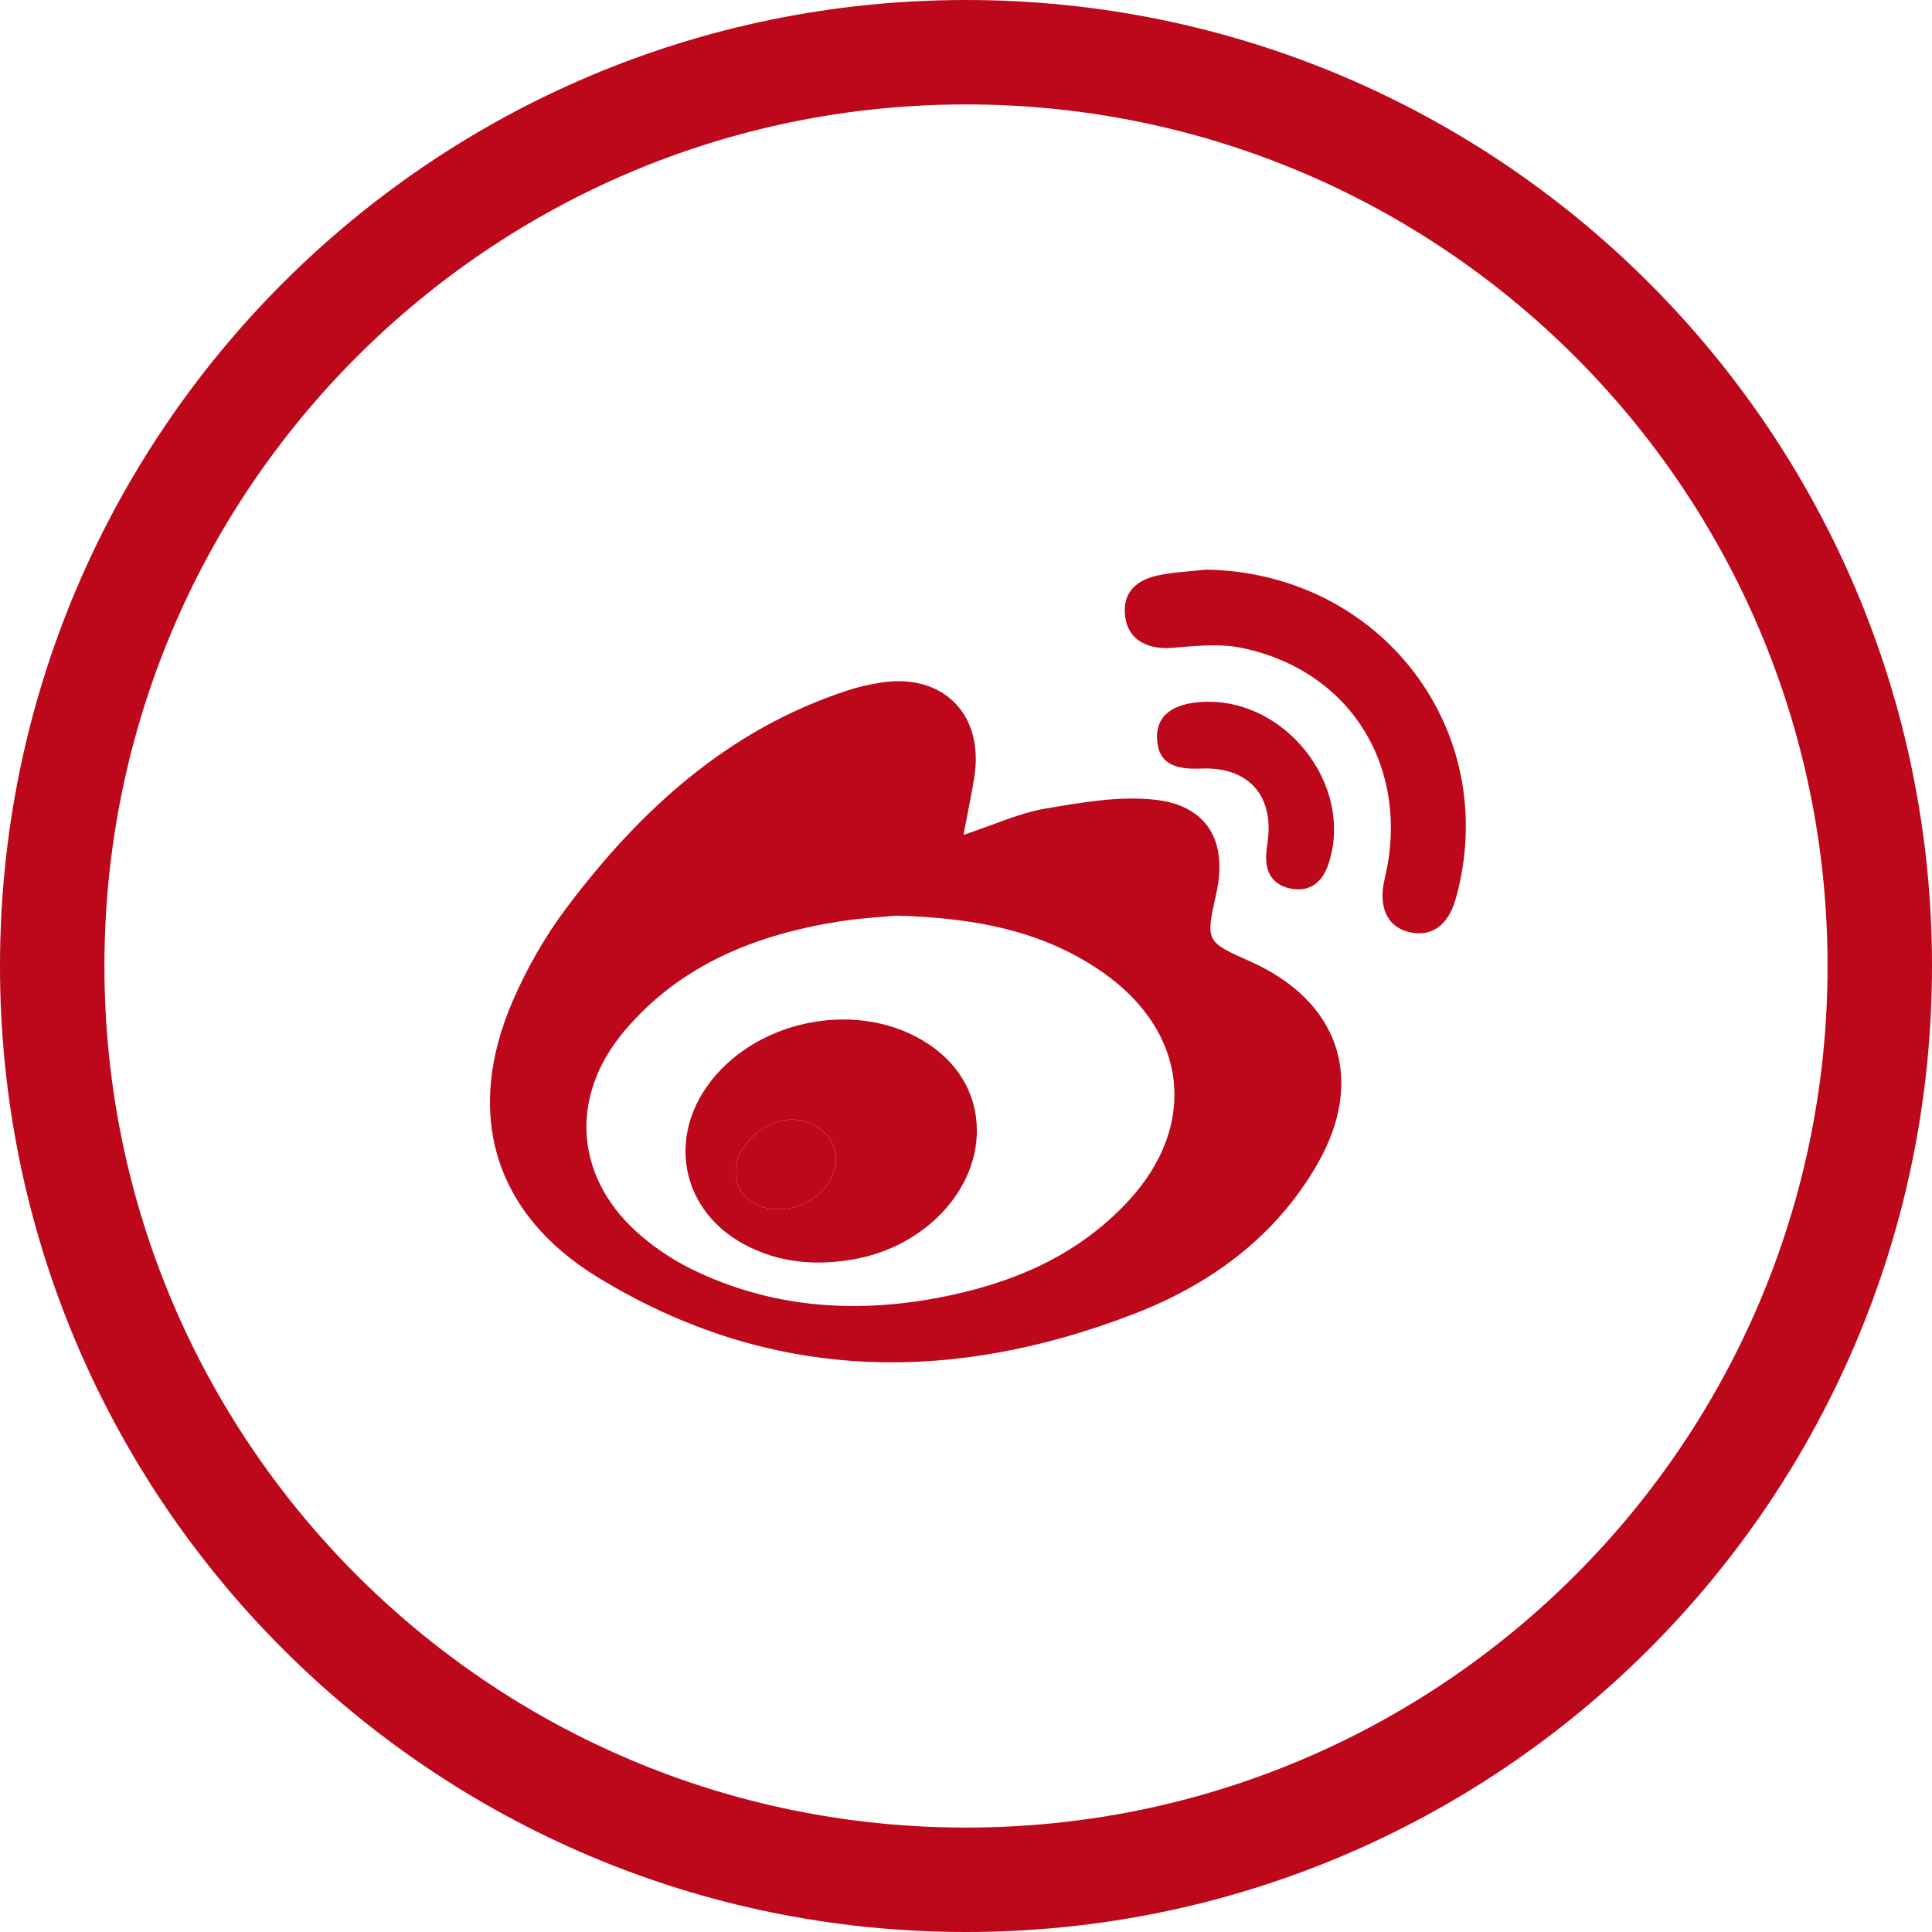
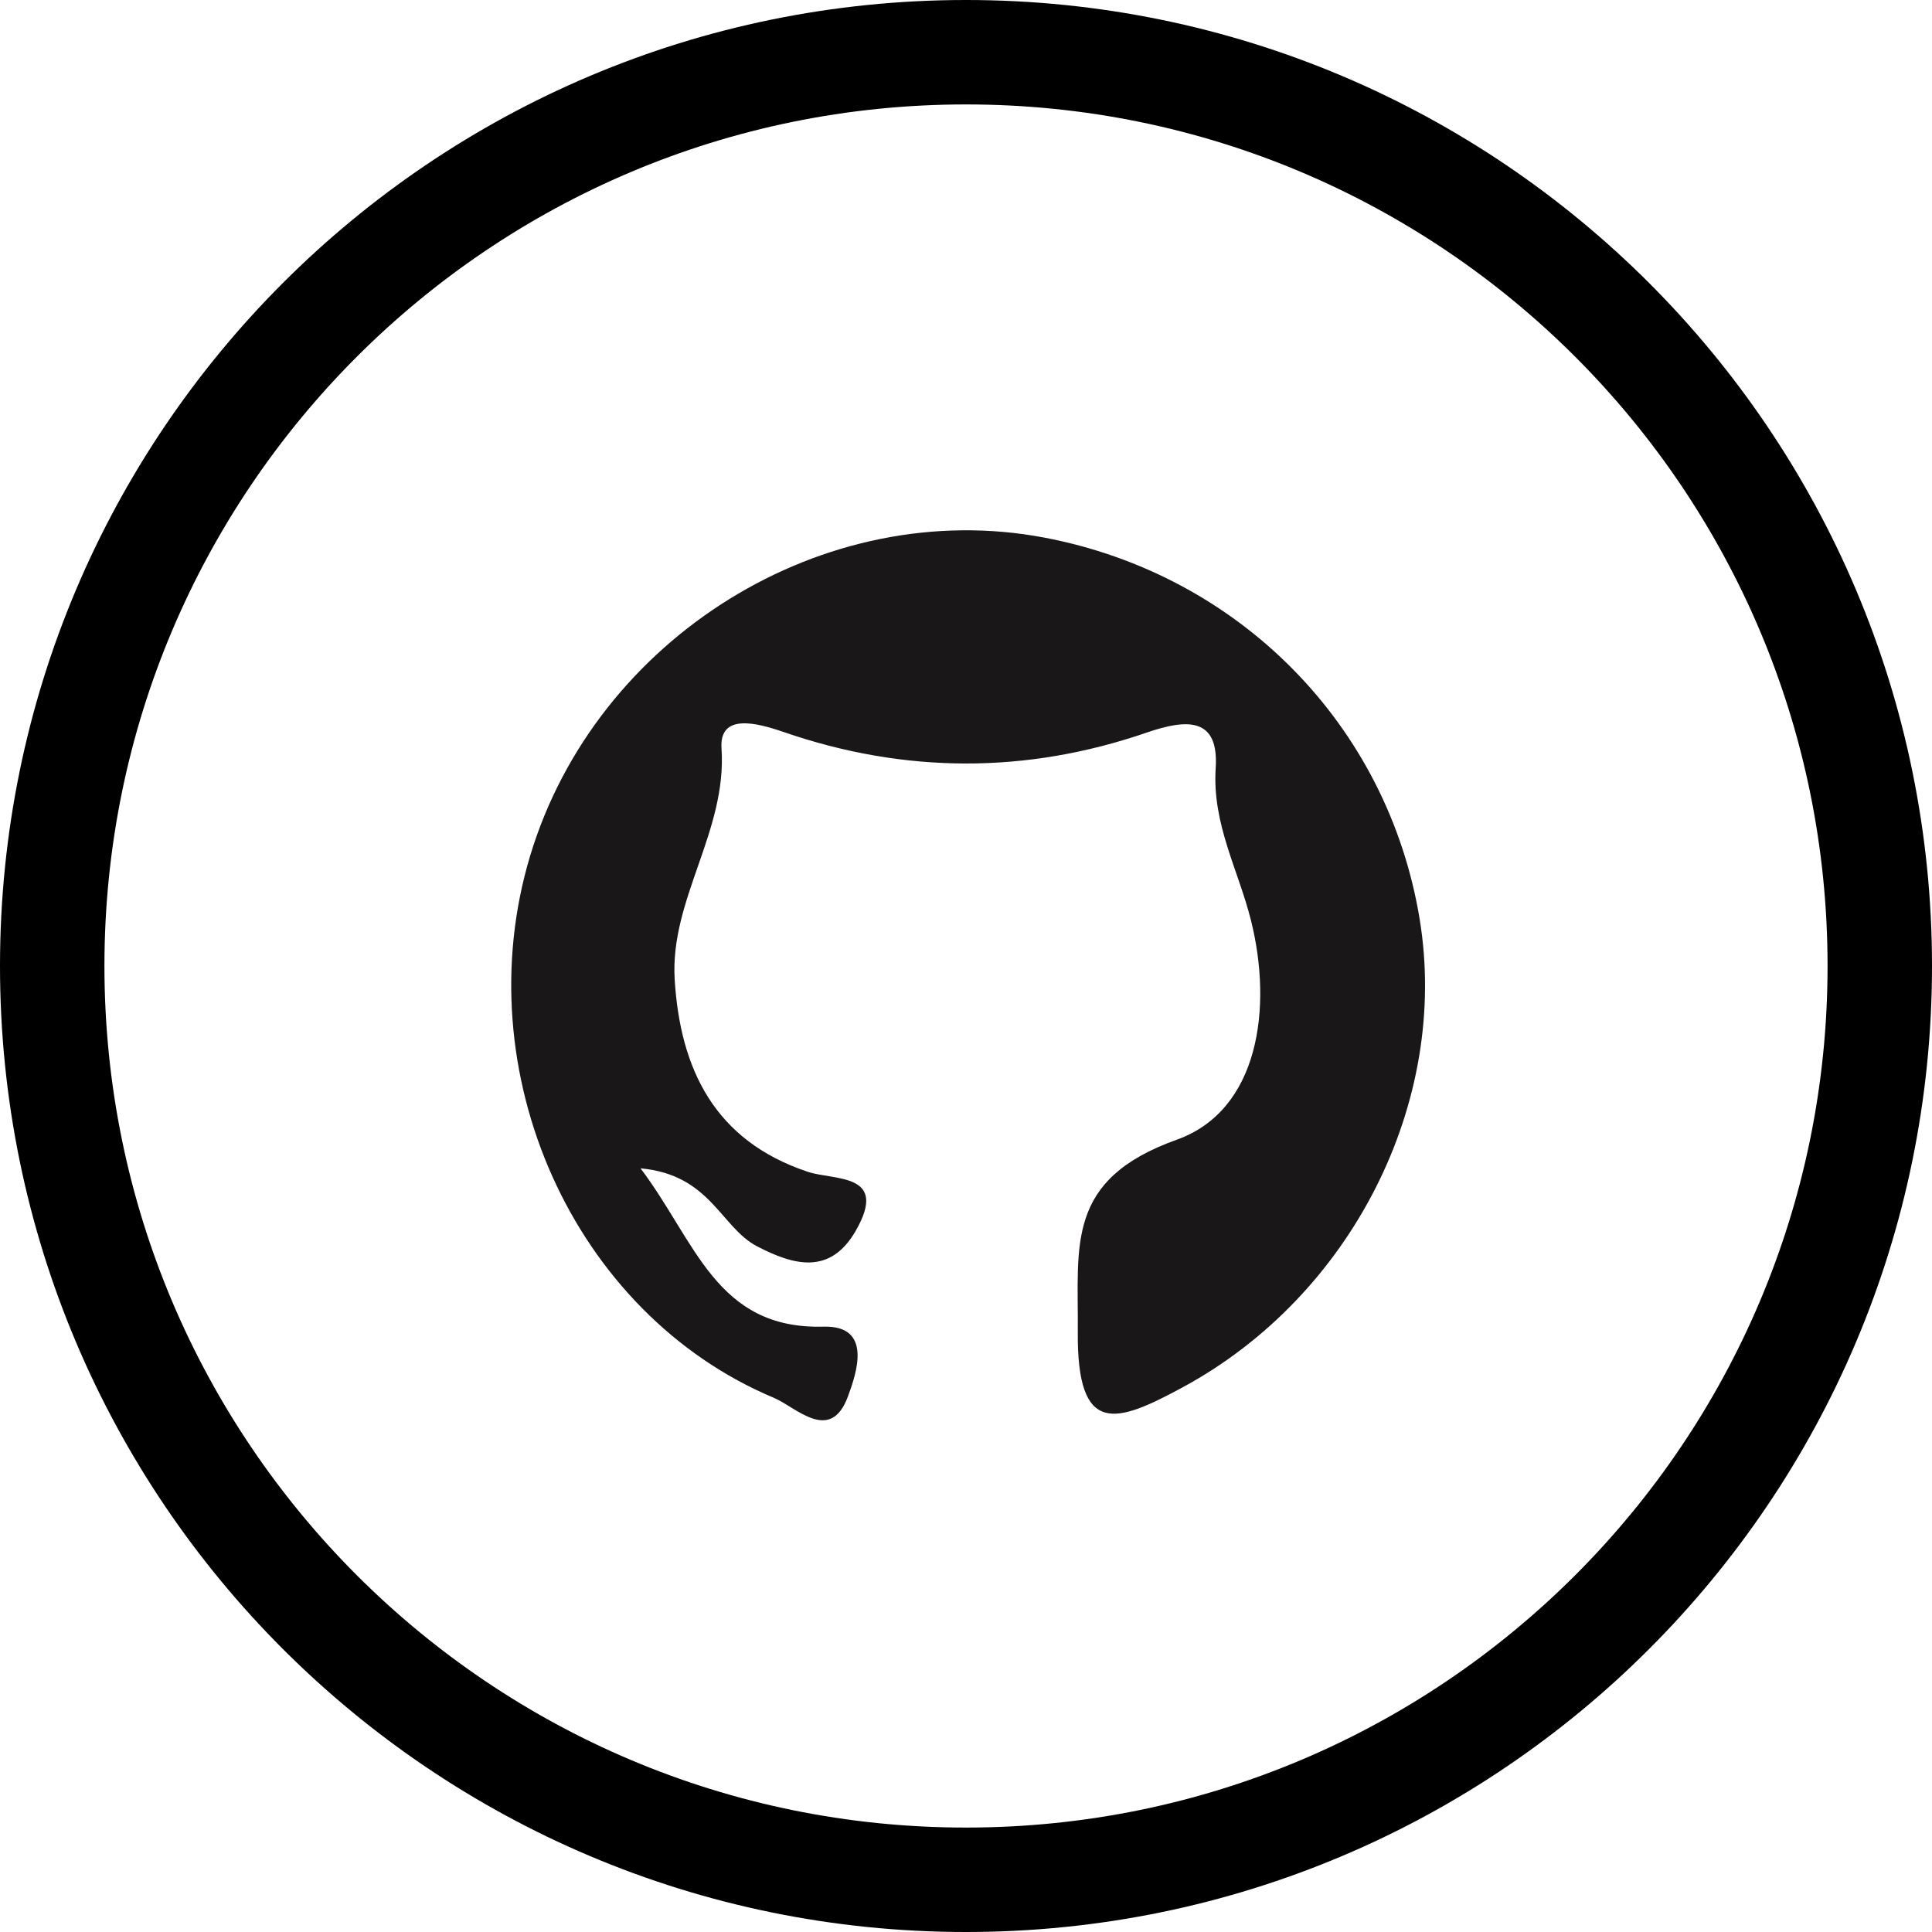
<svg xmlns="http://www.w3.org/2000/svg" version="1.1" x="0px" y="0px" width="37px" height="37px" viewBox="0 0 37 37" style="enable-background:new 0 0 37 37;" xml:space="preserve">
  <style type="text/css">
- 	.st0{fill:#BD081C;}
- 	.st1{fill:none;stroke:#BD081C;stroke-width:2;stroke-miterlimit:10;}
+ 	.st0{fill:#191717;}
+ 	.st1{fill:none;stroke:#000000;stroke-width:2;stroke-miterlimit:10;}
</style>
  <defs>
</defs>
-   <g id="Weibo_1_">
-     <g id="XMLID_18_">
-       <path id="XMLID_25_" class="st0" d="M18.452,15.989c0.6-0.199,1.07-0.419,1.564-0.503c0.694-0.118,1.418-0.247,2.107-0.17    c1.006,0.113,1.391,0.803,1.17,1.794c-0.205,0.922-0.205,0.922,0.649,1.302c1.706,0.759,2.216,2.263,1.289,3.879    c-0.804,1.4-2.053,2.309-3.52,2.874c-3.52,1.357-6.991,1.302-10.269-0.707c-2.004-1.228-2.55-3.162-1.616-5.304    c0.269-0.618,0.613-1.221,1.017-1.759c1.409-1.876,3.092-3.419,5.379-4.169c0.203-0.067,0.415-0.116,0.626-0.15    c1.208-0.199,2.006,0.602,1.81,1.816C18.605,15.223,18.535,15.552,18.452,15.989z M17.167,17.535    c-0.257,0.025-0.672,0.045-1.081,0.11c-1.595,0.251-3.041,0.82-4.117,2.086c-1.097,1.29-0.961,2.872,0.332,3.956    c0.289,0.243,0.614,0.458,0.953,0.623c1.501,0.731,3.083,0.85,4.706,0.545c1.397-0.263,2.669-0.793,3.654-1.86    c1.332-1.443,1.13-3.227-0.478-4.361C19.993,17.829,18.69,17.579,17.167,17.535z" />
-       <path id="XMLID_24_" class="st0" d="M23.095,10.909c3.356,0.054,5.673,3.086,4.788,6.29c-0.148,0.535-0.479,0.765-0.929,0.643    c-0.396-0.107-0.561-0.489-0.436-1.011c0.506-2.113-0.642-3.993-2.743-4.424c-0.428-0.088-0.892-0.035-1.335,0    c-0.449,0.036-0.799-0.145-0.878-0.523c-0.093-0.44,0.107-0.752,0.598-0.861C22.466,10.955,22.783,10.945,23.095,10.909z" />
-       <path id="XMLID_23_" class="st0" d="M22.999,14.719c-0.558,0.024-0.804-0.133-0.838-0.537c-0.035-0.421,0.225-0.673,0.752-0.73    c1.642-0.179,3.056,1.571,2.52,3.118c-0.112,0.324-0.34,0.504-0.676,0.454c-0.364-0.054-0.534-0.301-0.507-0.673    c0.006-0.082,0.018-0.165,0.029-0.247C24.395,15.222,23.894,14.68,22.999,14.719z" />
-       <path id="XMLID_20_" class="st0" d="M18.708,21.664c-0.004,1.153-1.012,2.213-2.348,2.451c-0.735,0.131-1.452,0.074-2.121-0.291    c-1.143-0.624-1.45-1.94-0.706-3.009c0.878-1.26,2.806-1.677,4.13-0.894C18.34,20.321,18.71,20.939,18.708,21.664z M14.936,23.159    c0.566-0.011,1.074-0.466,1.074-0.965c0-0.402-0.381-0.747-0.831-0.753c-0.542-0.007-1.103,0.514-1.09,1.012    C14.1,22.888,14.438,23.168,14.936,23.159z" />
-       <path id="XMLID_19_" class="st0" d="M14.936,23.159c-0.499,0.009-0.836-0.271-0.847-0.706c-0.013-0.499,0.548-1.02,1.09-1.012    c0.45,0.006,0.831,0.352,0.831,0.753C16.01,22.693,15.503,23.148,14.936,23.159z" />
-     </g>
-     <circle id="XMLID_17_" class="st1" cx="18.5" cy="18.5" r="17.5" />
+   <g id="Git_1_">
+     <path id="XMLID_17_" class="st0" d="M12.267,22.375c1.059,1.4,1.446,3.089,3.506,3.032c0.965-0.026,0.611,0.936,0.469,1.328   c-0.335,0.926-0.999,0.212-1.419,0.036c-3.852-1.615-5.914-6.246-4.671-10.378c1.26-4.191,5.634-6.898,9.849-6.097   c3.737,0.71,6.575,3.594,7.186,7.3c0.581,3.524-1.315,7.227-4.531,8.969c-1.278,0.693-2.033,0.958-2.015-1.064   c0.014-1.65-0.242-2.91,1.895-3.674c1.571-0.561,1.842-2.518,1.422-4.199c-0.242-0.969-0.746-1.845-0.676-2.919   c0.063-0.974-0.548-0.946-1.322-0.679c-2.308,0.795-4.642,0.787-6.955-0.012c-0.516-0.178-1.233-0.363-1.187,0.314   c0.107,1.592-0.991,2.891-0.897,4.426c0.105,1.717,0.765,3.088,2.548,3.683c0.511,0.171,1.562,0.015,0.917,1.134   c-0.493,0.854-1.195,0.653-1.886,0.294C13.801,23.506,13.608,22.496,12.267,22.375z" />
+     <circle id="XMLID_16_" class="st1" cx="18.5" cy="18.5" r="17.5" />
  </g>
</svg>
